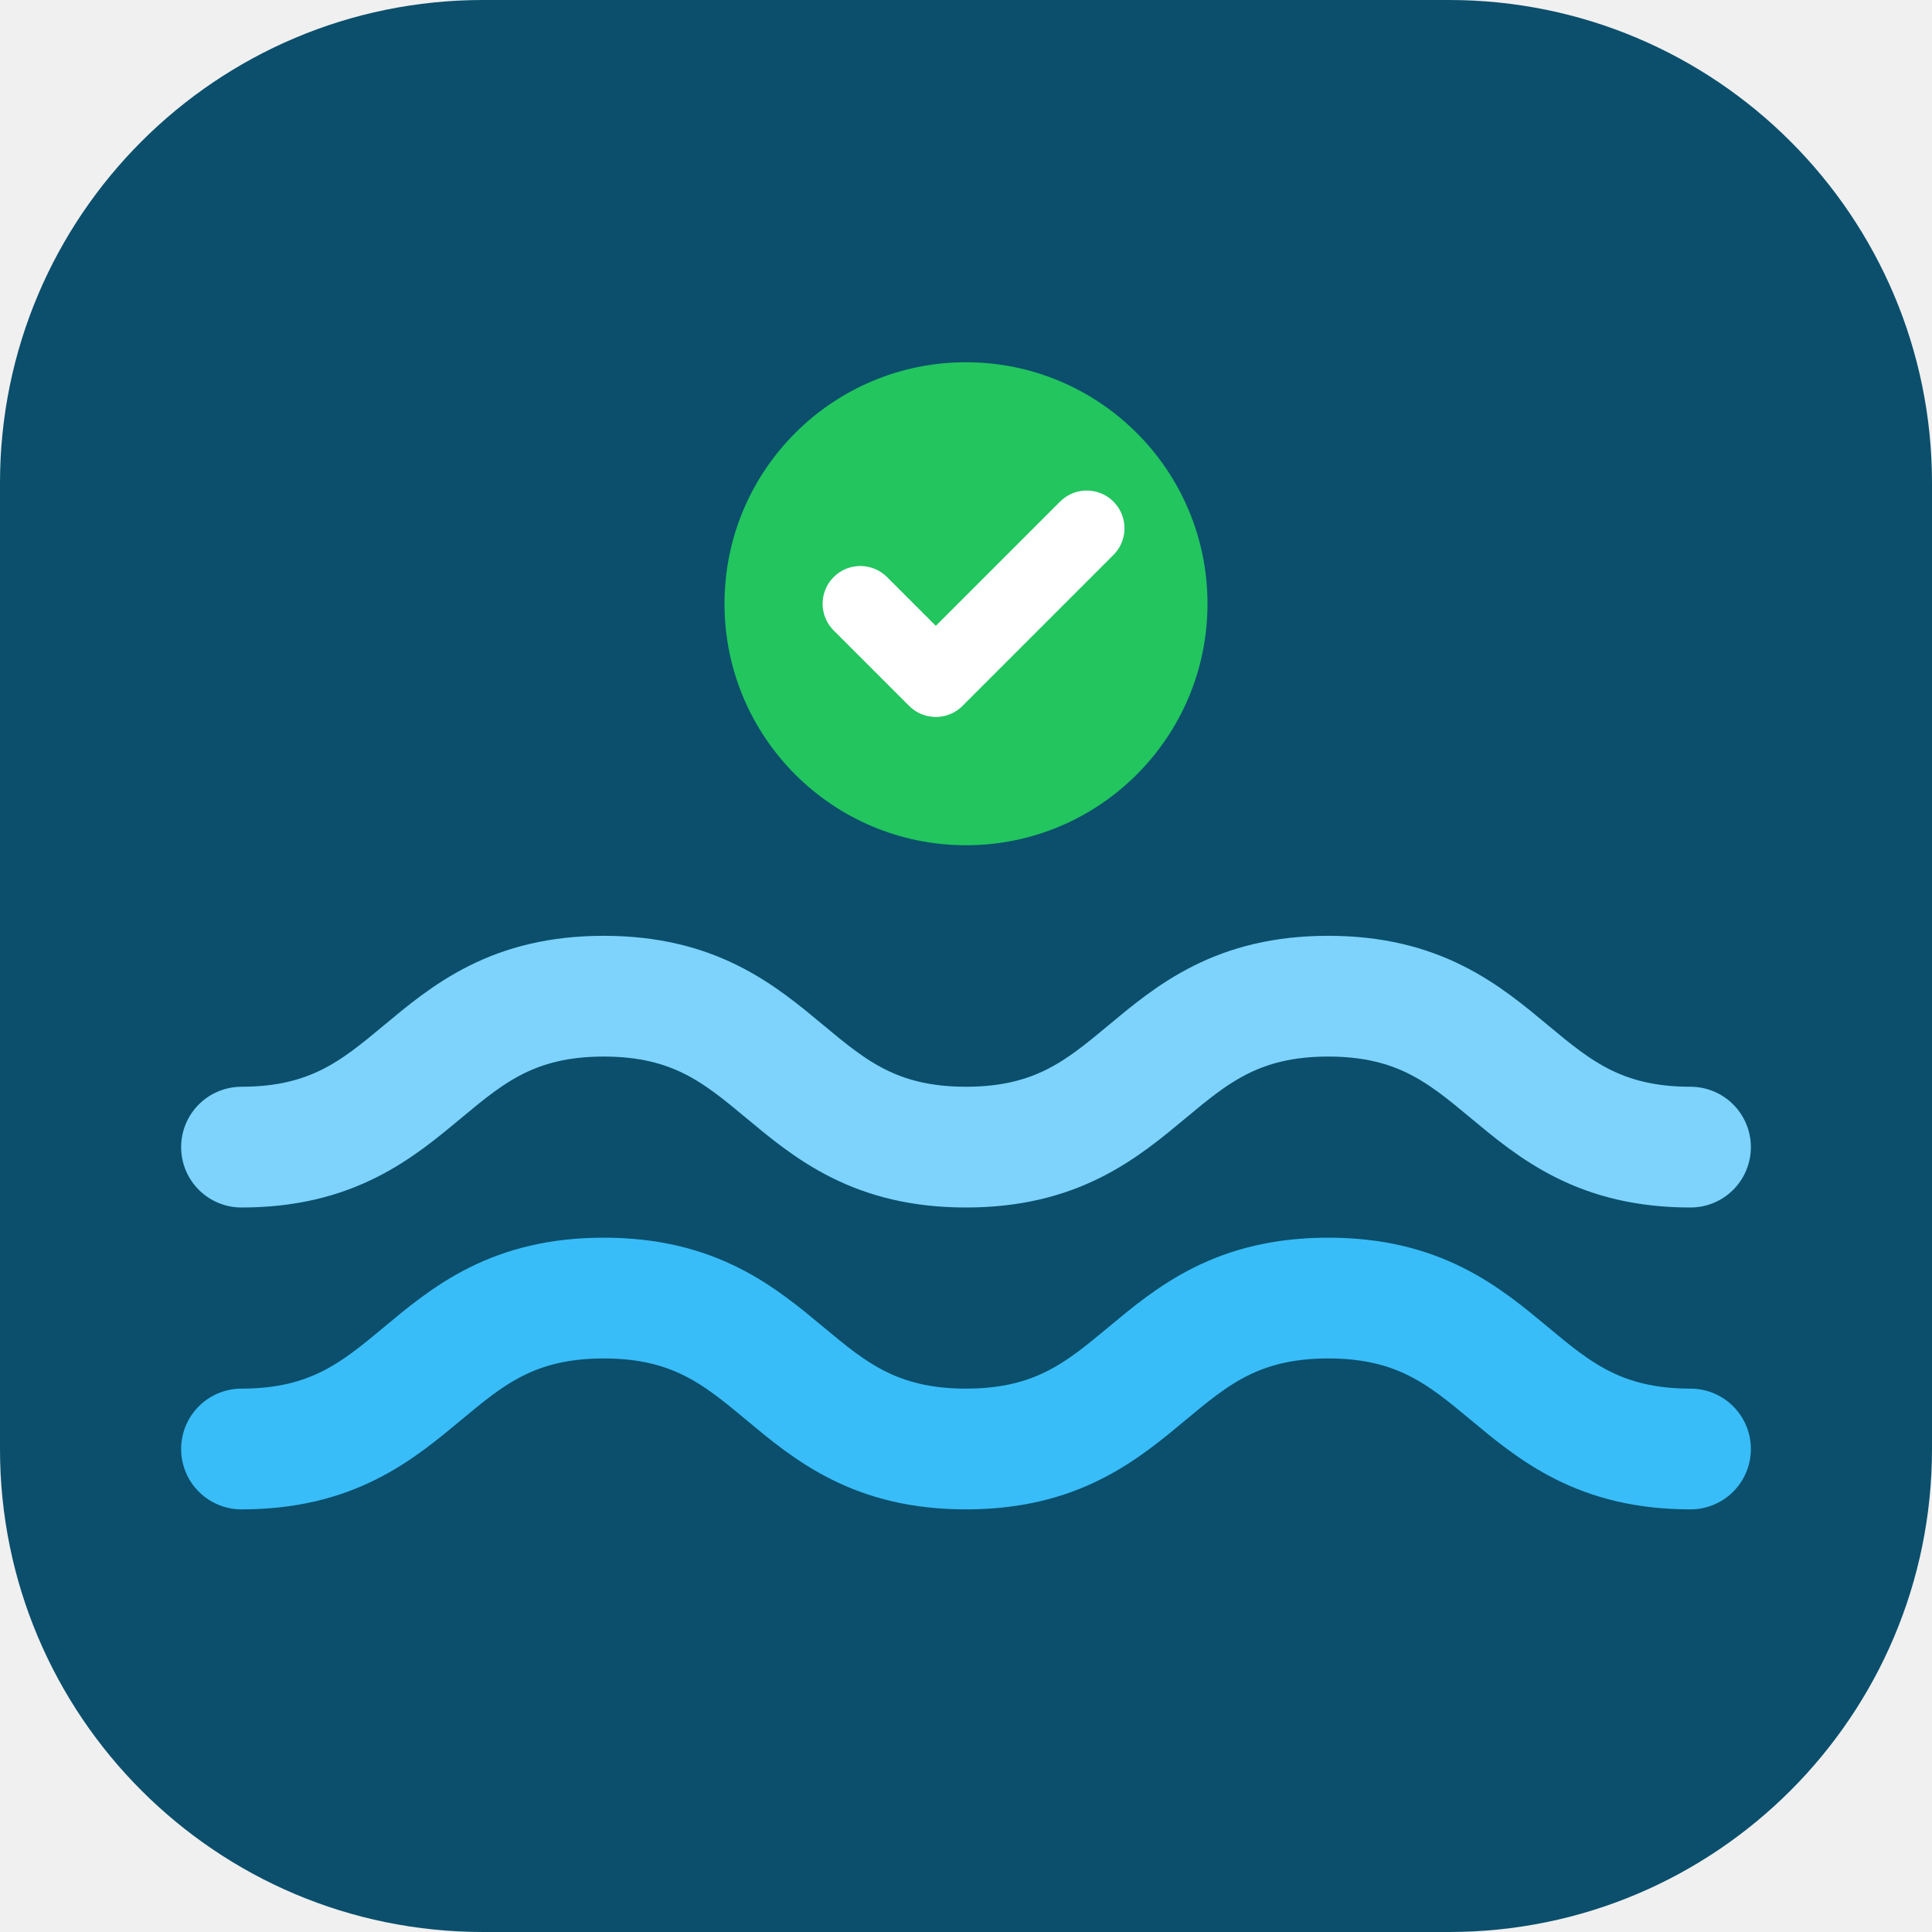
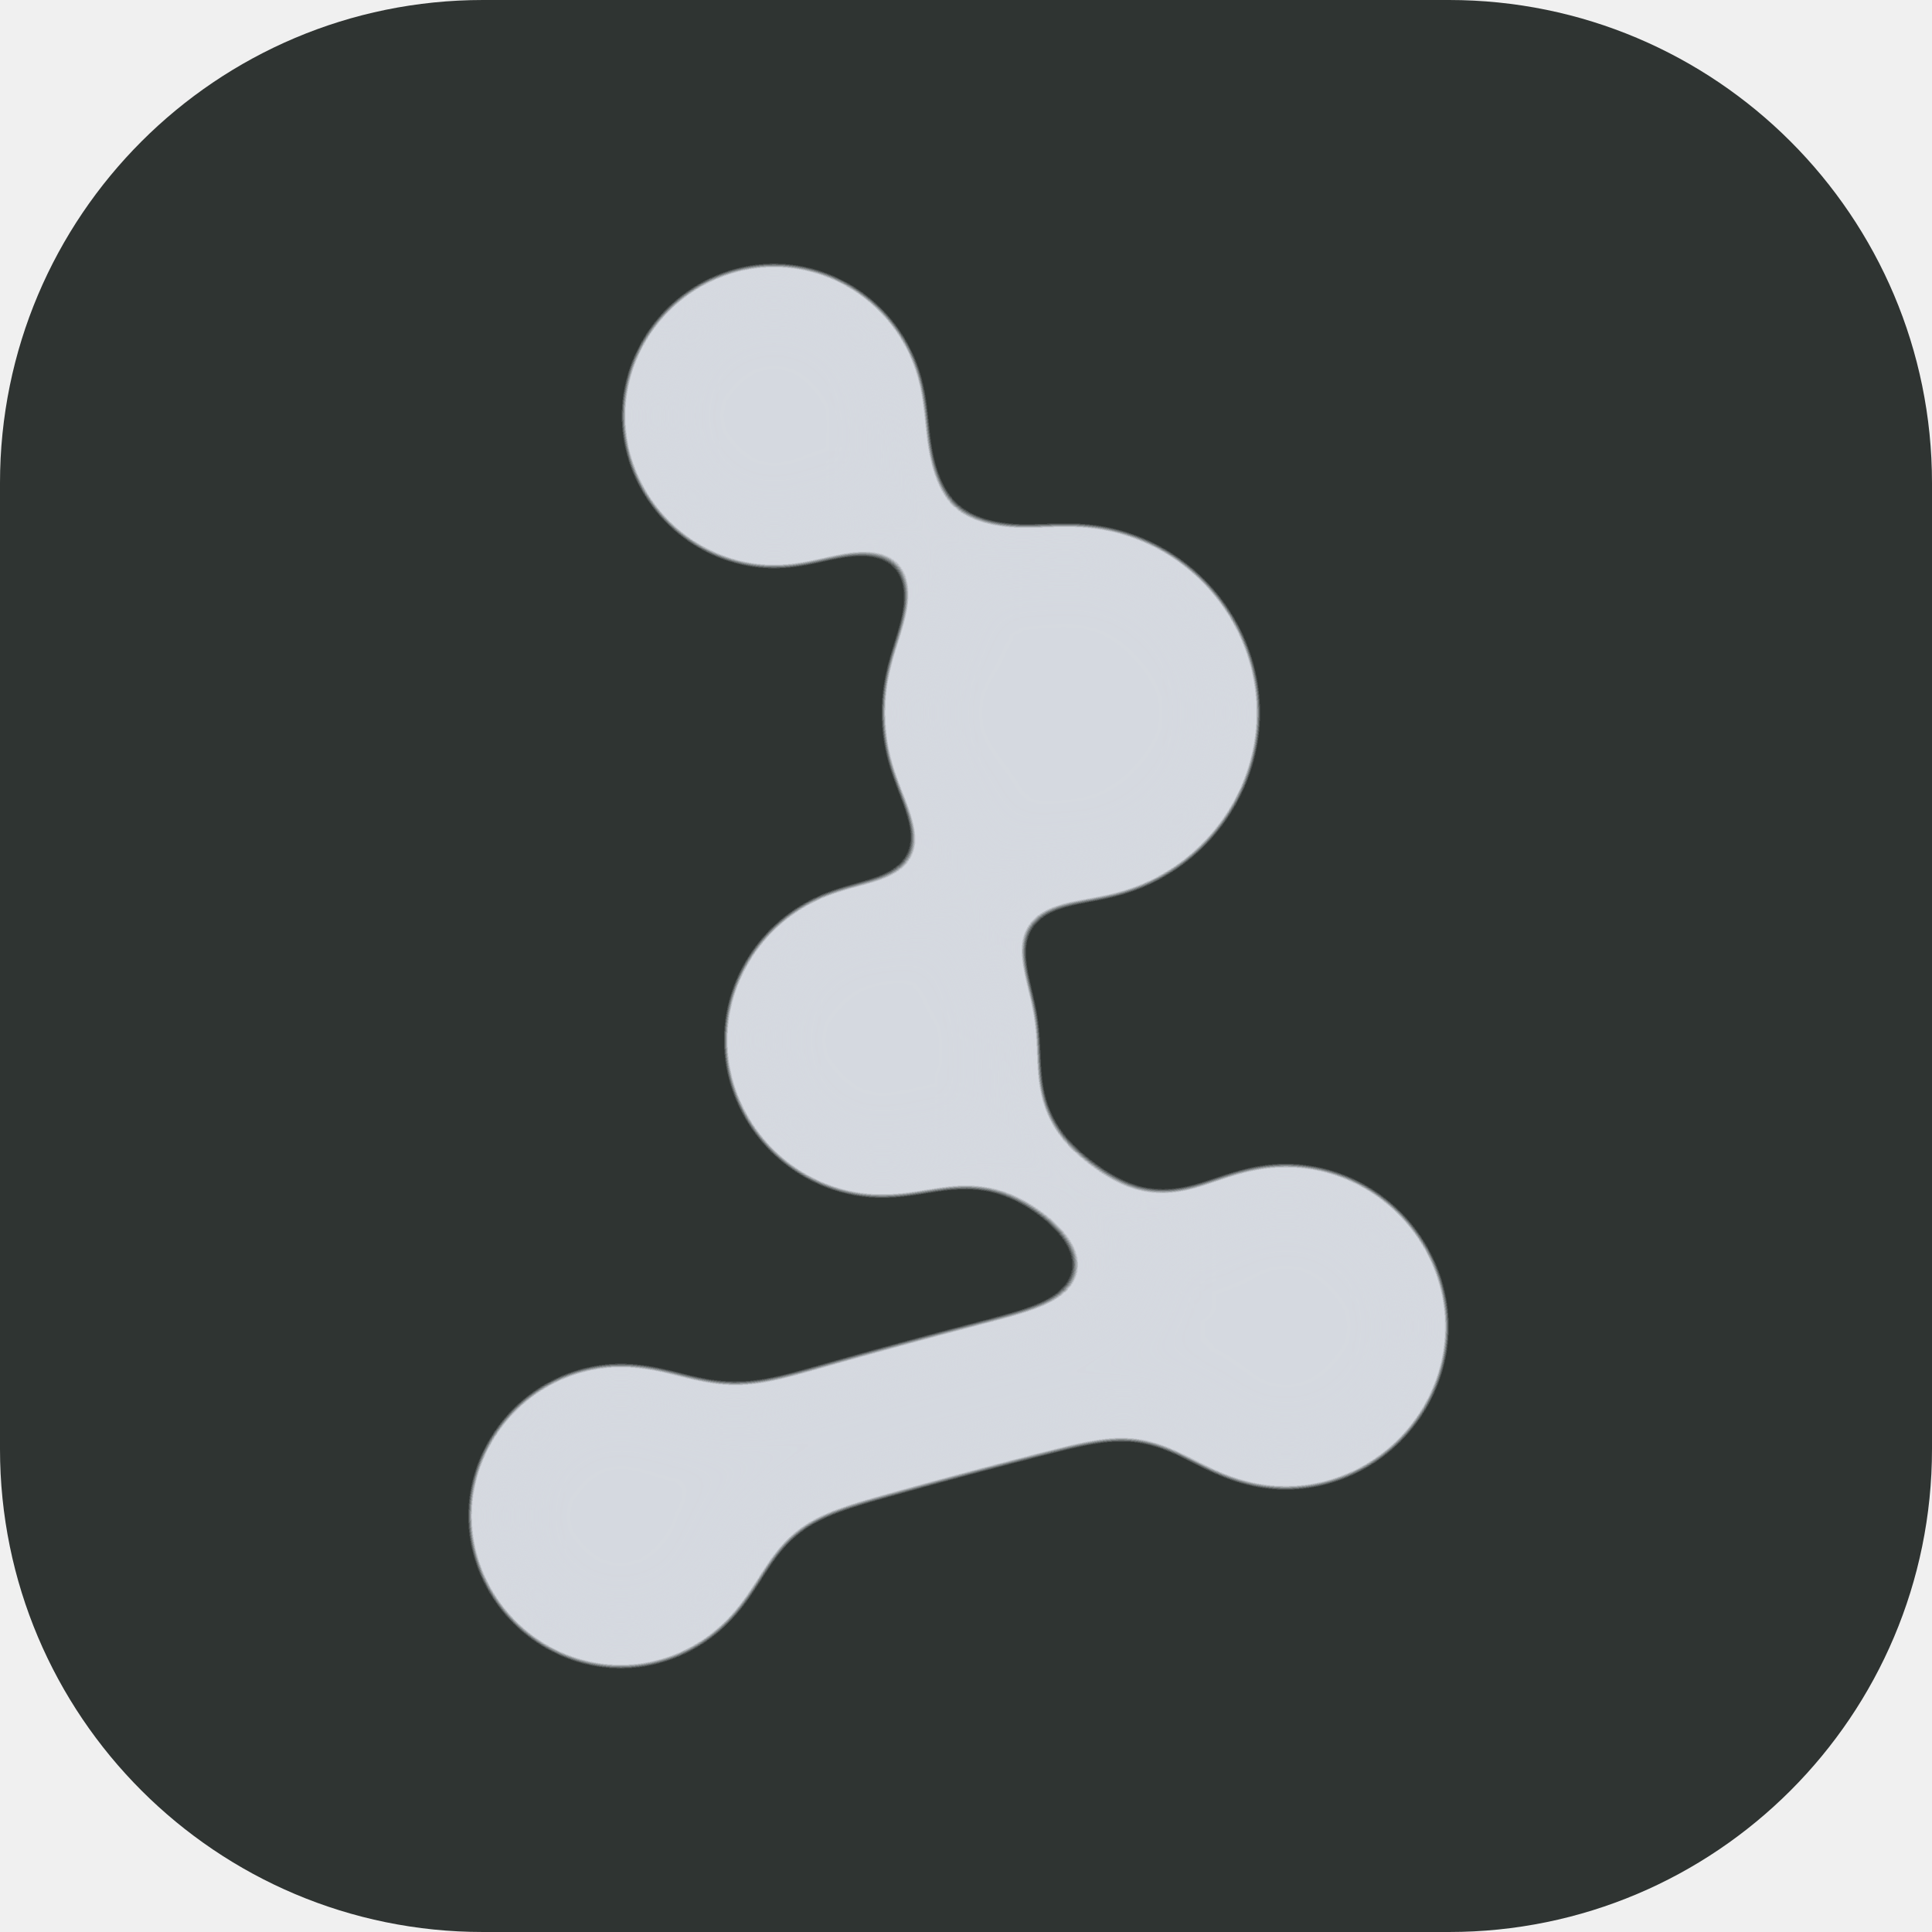
<svg xmlns="http://www.w3.org/2000/svg" viewBox="0 0 64 64">
-   <rect width="64" height="64" rx="16" fill="#0b4f6c" />
-   <path d="M8 38c6 0 6-5 12-5s6 5 12 5 6-5 12-5 6 5 12 5" fill="none" stroke="#7dd3fc" stroke-width="4" stroke-linecap="round" />
-   <path d="M8 48c6 0 6-5 12-5s6 5 12 5 6-5 12-5 6 5 12 5" fill="none" stroke="#38bdf8" stroke-width="4" stroke-linecap="round" />
-   <circle cx="32" cy="20" r="8" fill="#22c55e" />
-   <path d="M28.5 20l2.5 2.5 5-5" fill="none" stroke="#fff" stroke-width="2.5" stroke-linecap="round" stroke-linejoin="round" />
+   <defs>
+     <filter id="g" x="-20%" y="-20%" width="140%" height="140%">
+       <feGaussianBlur stdDeviation="8" />
+       <feColorMatrix values="1 0 0 0 0 0 1 0 0 0 0 0 1 0 0 0 0 0 24 -11" />
+     </filter>
+   </defs>
+   <rect width="64" height="64" rx="16" fill="#2f3432" />
+   <svg x="11" y="7" width="42" height="50" viewBox="30 50 215 295">
+     <g fill="#d5d9e0" stroke="#d5d9e0" stroke-linecap="round" filter="url(#g)">
+       <path d="M100 92 Q132 104 156 146" fill="none" stroke-width="12" />
+       <path d="M156 146 Q140 186 121 212" fill="none" stroke-width="13" />
+       <path d="M121 212 Q160 246 198 268" fill="none" stroke-width="14" />
+       <path d="M198 268 Q140 280 70 302" fill="none" stroke-width="27" />
+       <circle cx="100" cy="90" r="30" stroke="none" />
+       <circle cx="158" cy="148" r="37" stroke="none" />
+       <circle cx="121" cy="212" r="31" stroke="none" />
+       <circle cx="200" cy="268" r="32" stroke="none" />
+       <circle cx="70" cy="305" r="30" stroke="none" />
+     </g>
+   </svg>
</svg>
